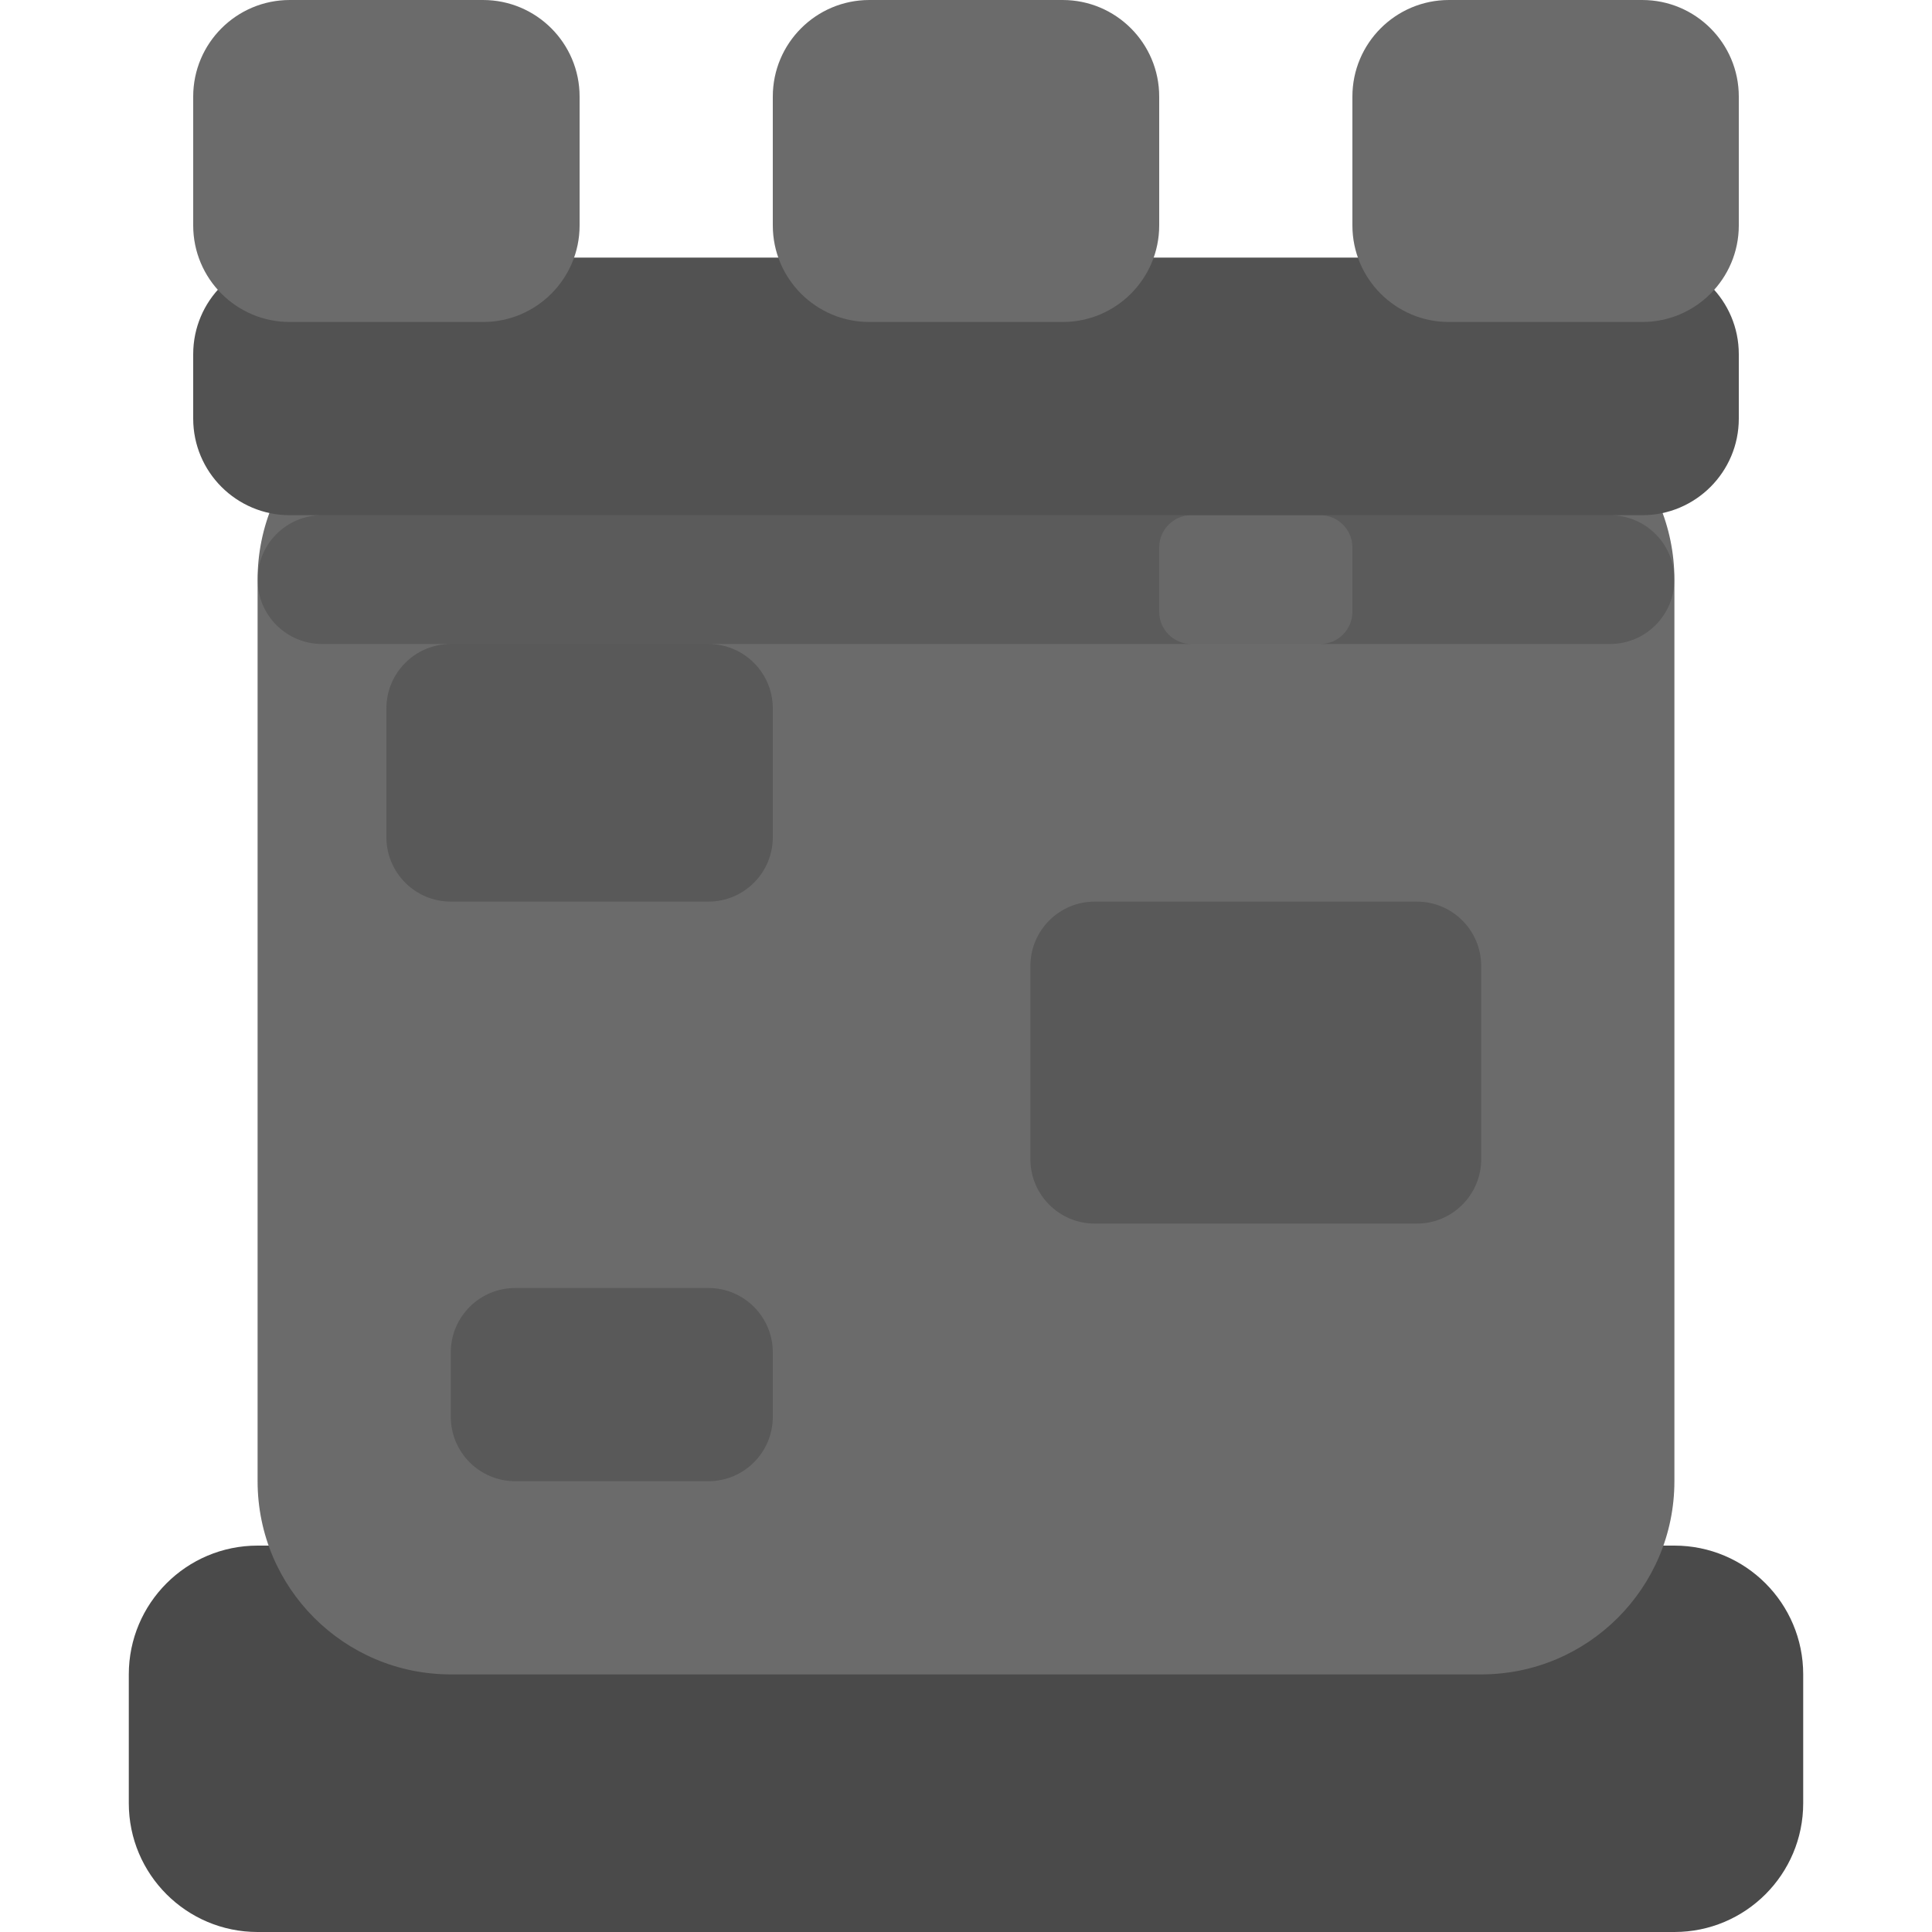
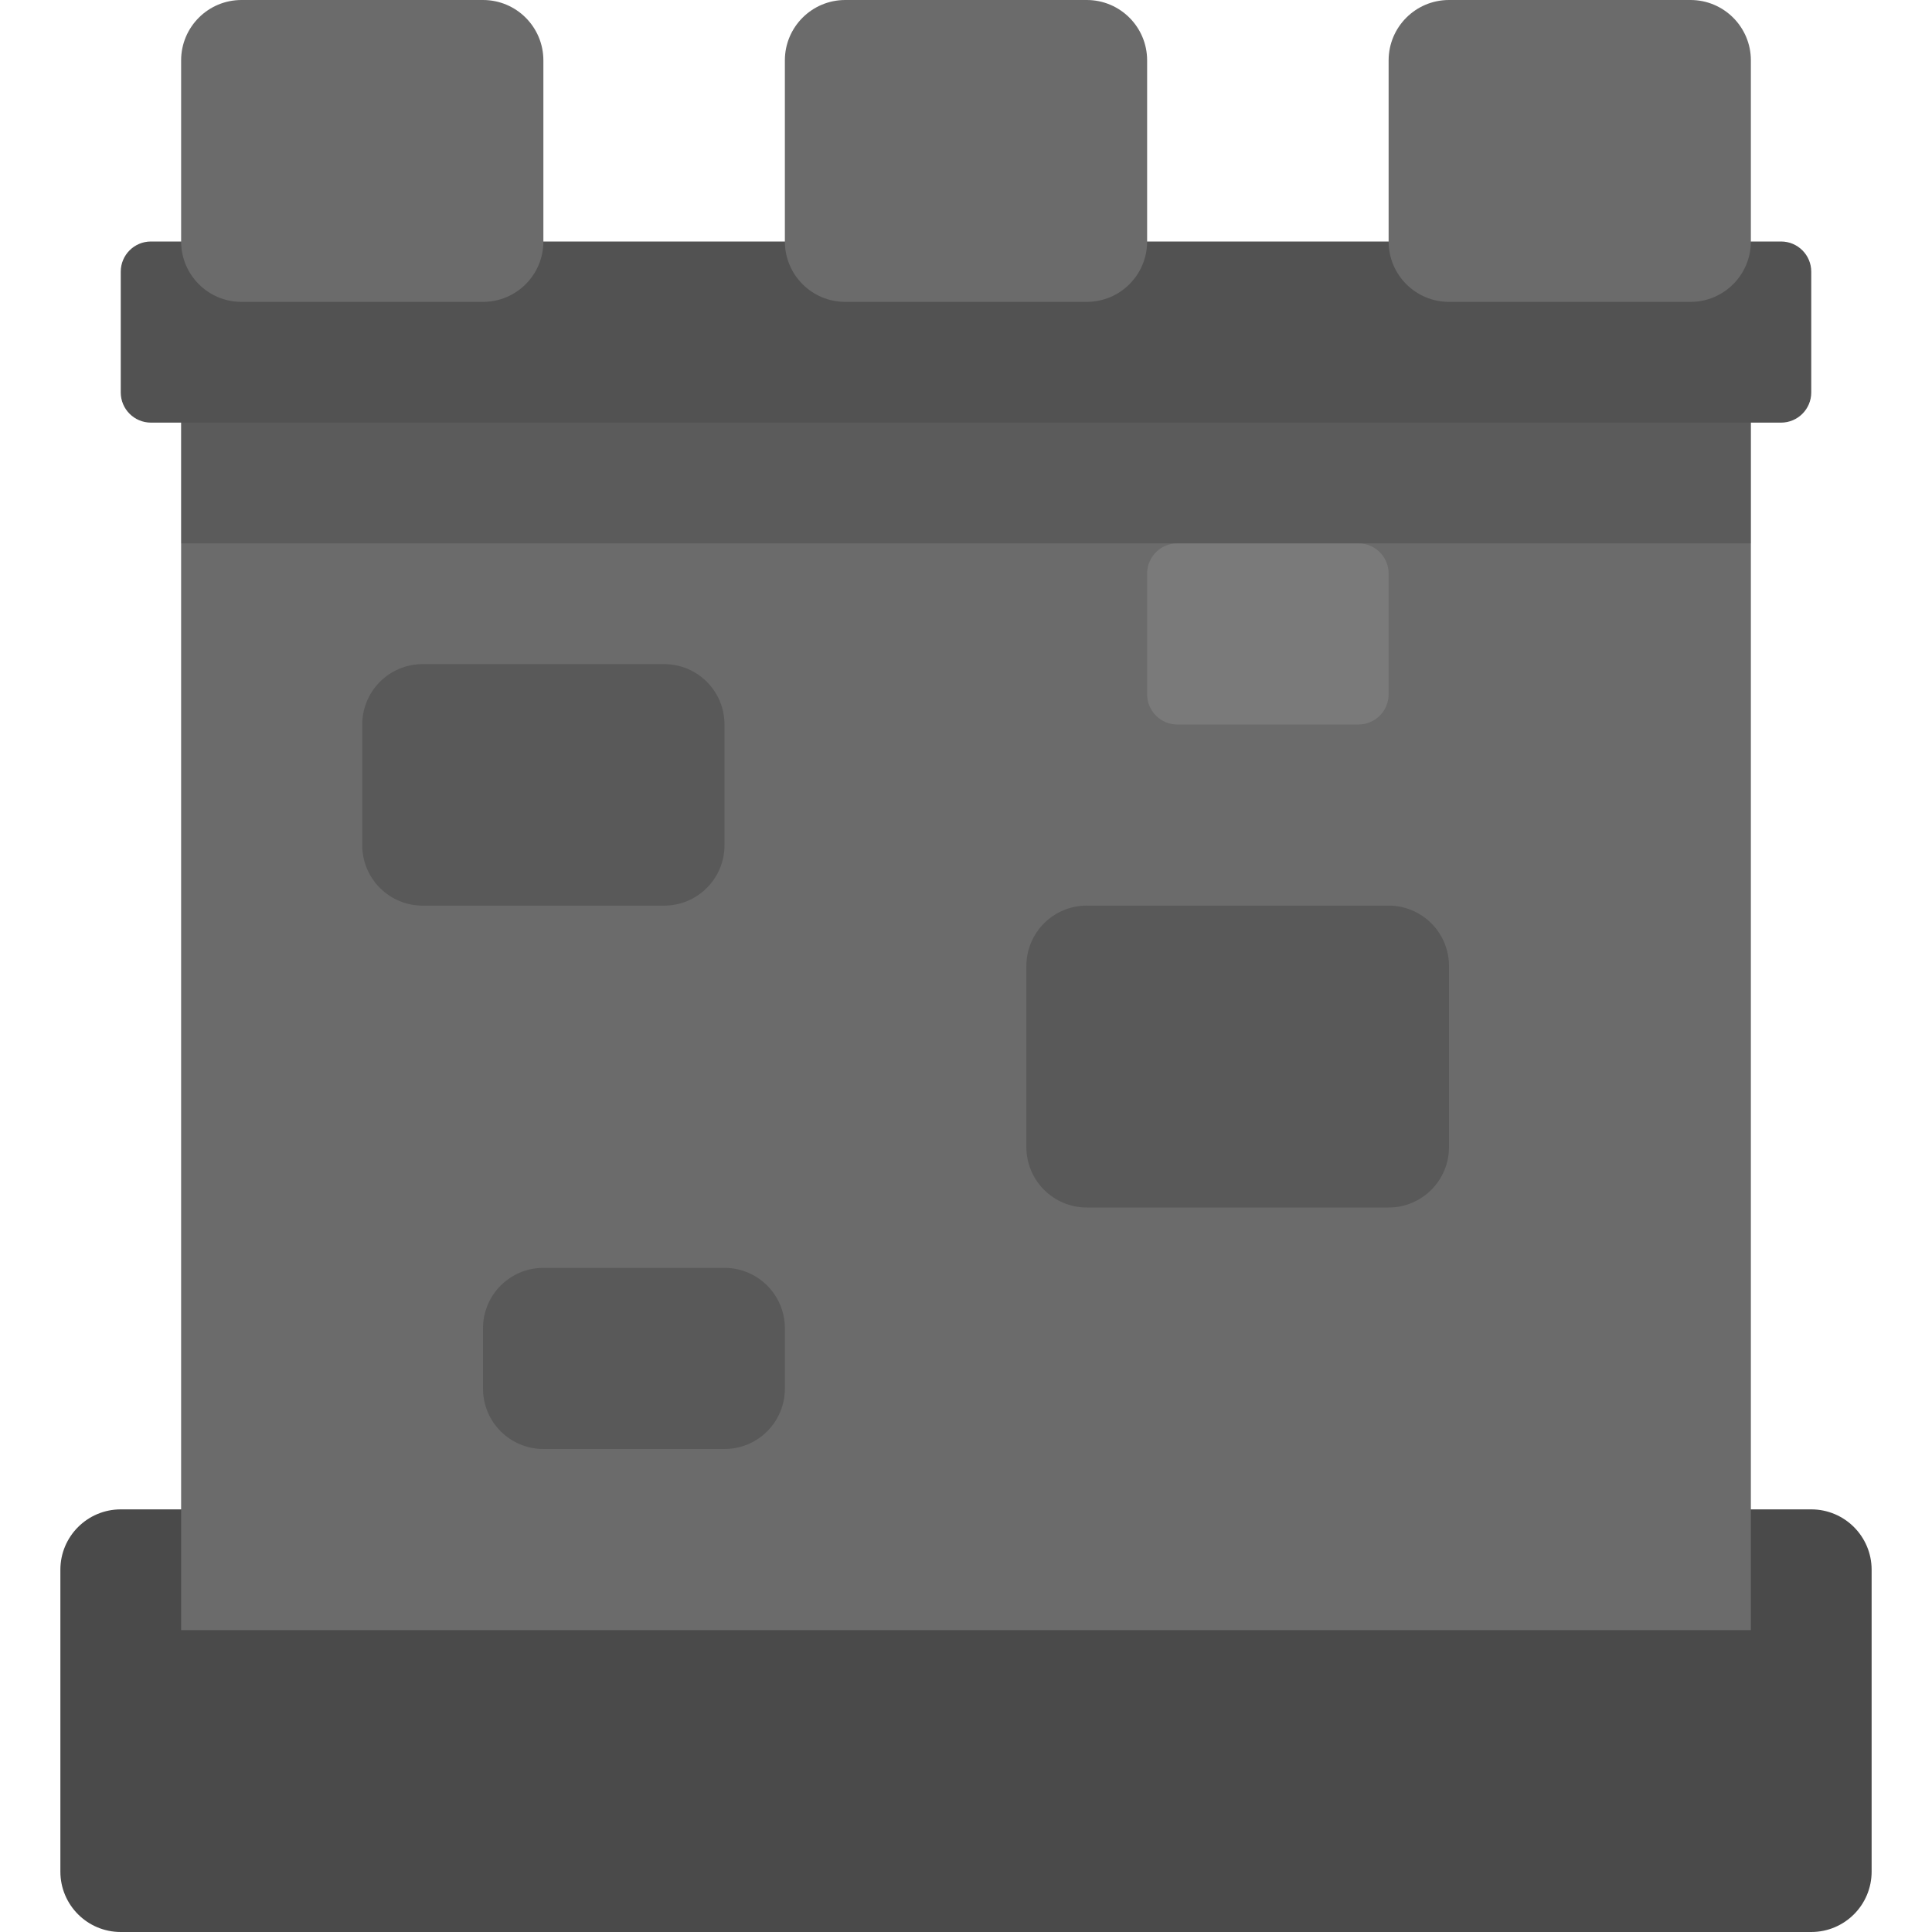
- <svg xmlns="http://www.w3.org/2000/svg" width="64" height="64" viewBox="6 2 52 60">
-   <rect x="6" y="50" width="52" height="12" rx="4" fill="#4a4a4a" />
-   <rect x="10" y="14" width="44" height="40" rx="6" fill="#6b6b6b" />
-   <rect x="14" y="22" width="12" height="8" rx="2" fill="#595959" />
+ <svg xmlns="http://www.w3.org/2000/svg" width="64" height="64" viewBox="0 0 64 64">
+   <rect x="2" y="50" width="60" height="14" rx="2" fill="#4a4a4a" />
+   <rect x="6" y="10" width="52" height="44" fill="#6b6b6b" />
+   <rect x="12" y="22" width="12" height="8" rx="2" fill="#595959" />
  <rect x="34" y="30" width="14" height="10" rx="2" fill="#595959" />
  <rect x="16" y="42" width="10" height="6" rx="2" fill="#595959" />
-   <rect x="38" y="18" width="6" height="4" rx="1" fill="#7a7a7a" />
-   <rect x="8" y="10" width="48" height="8" rx="3" fill="#525252" />
-   <rect x="8" y="2" width="12" height="10" rx="3" fill="#6b6b6b" />
-   <rect x="26" y="2" width="12" height="10" rx="3" fill="#6b6b6b" />
-   <rect x="44" y="2" width="12" height="10" rx="3" fill="#6b6b6b" />
-   <rect x="10" y="18" width="44" height="4" rx="2" fill="#000000" opacity="0.15" />
+   <rect x="38" y="18" width="8" height="6" rx="1" fill="#7a7a7a" />
+   <rect x="4" y="8" width="56" height="6" rx="1" fill="#525252" />
+   <rect x="6" y="0" width="12" height="10" rx="2" fill="#6b6b6b" />
+   <rect x="26" y="0" width="12" height="10" rx="2" fill="#6b6b6b" />
+   <rect x="46" y="0" width="12" height="10" rx="2" fill="#6b6b6b" />
+   <rect x="6" y="14" width="52" height="4" fill="#000000" opacity="0.15" />
</svg>
